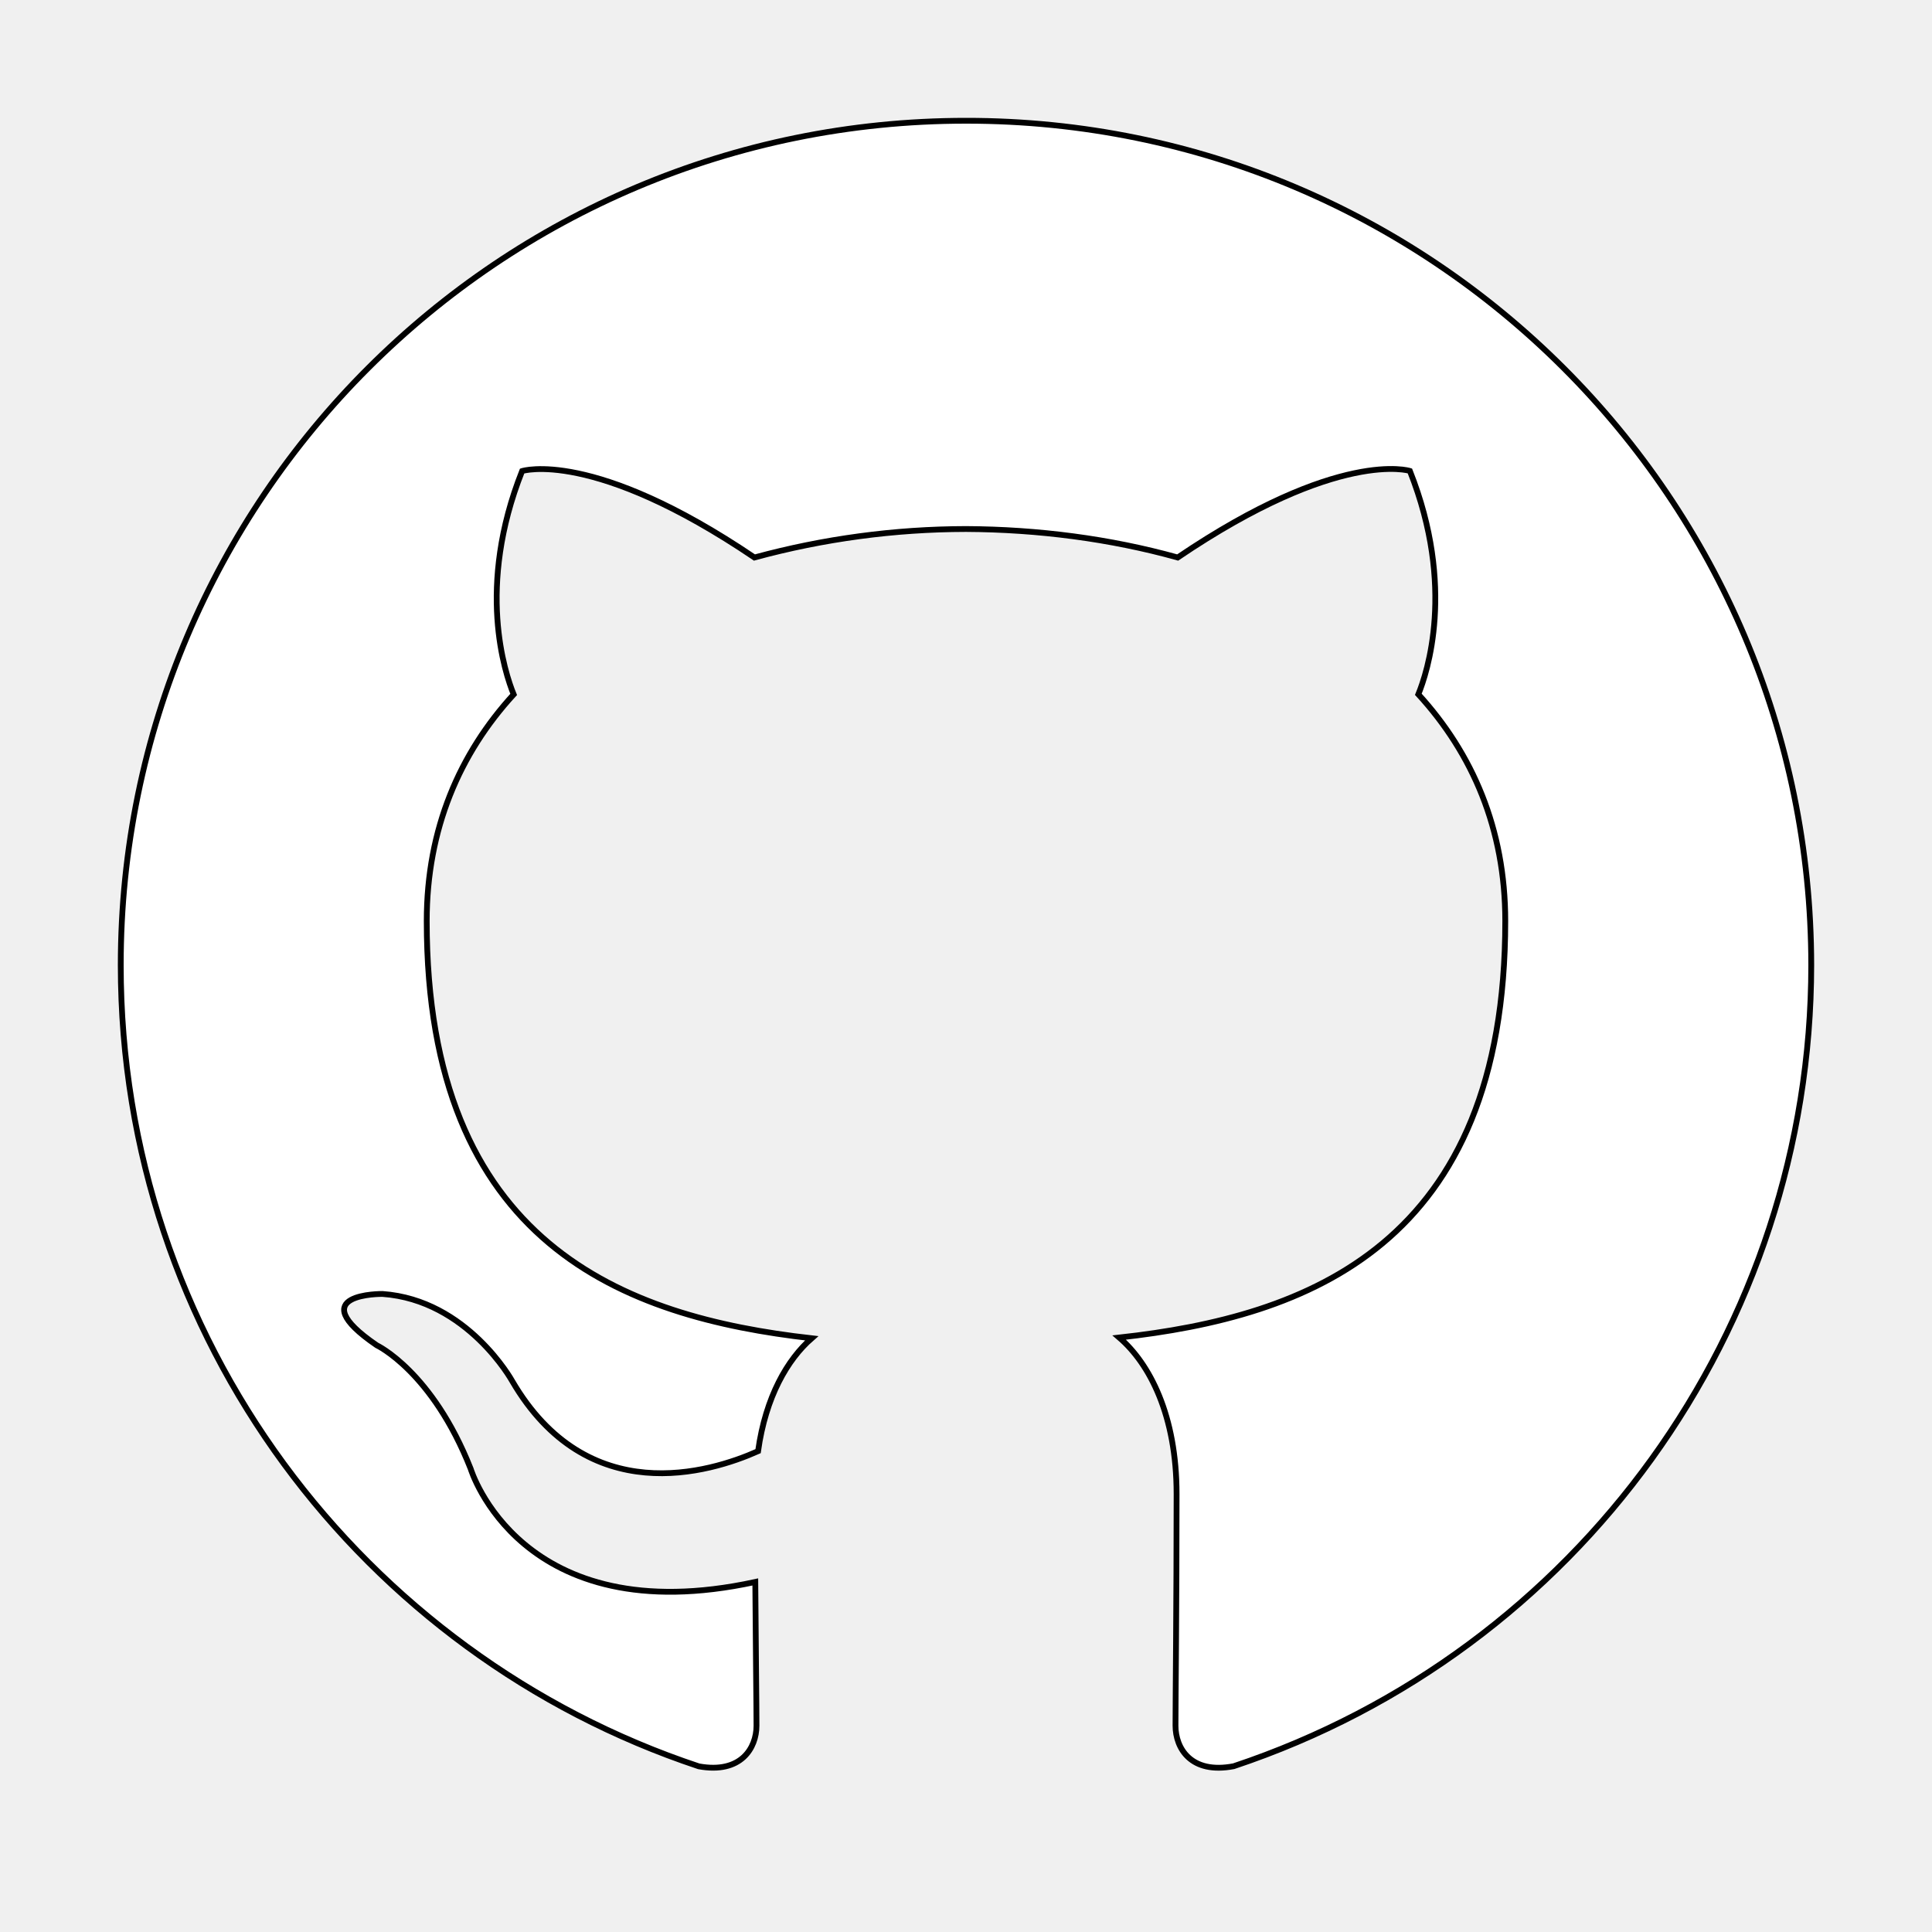
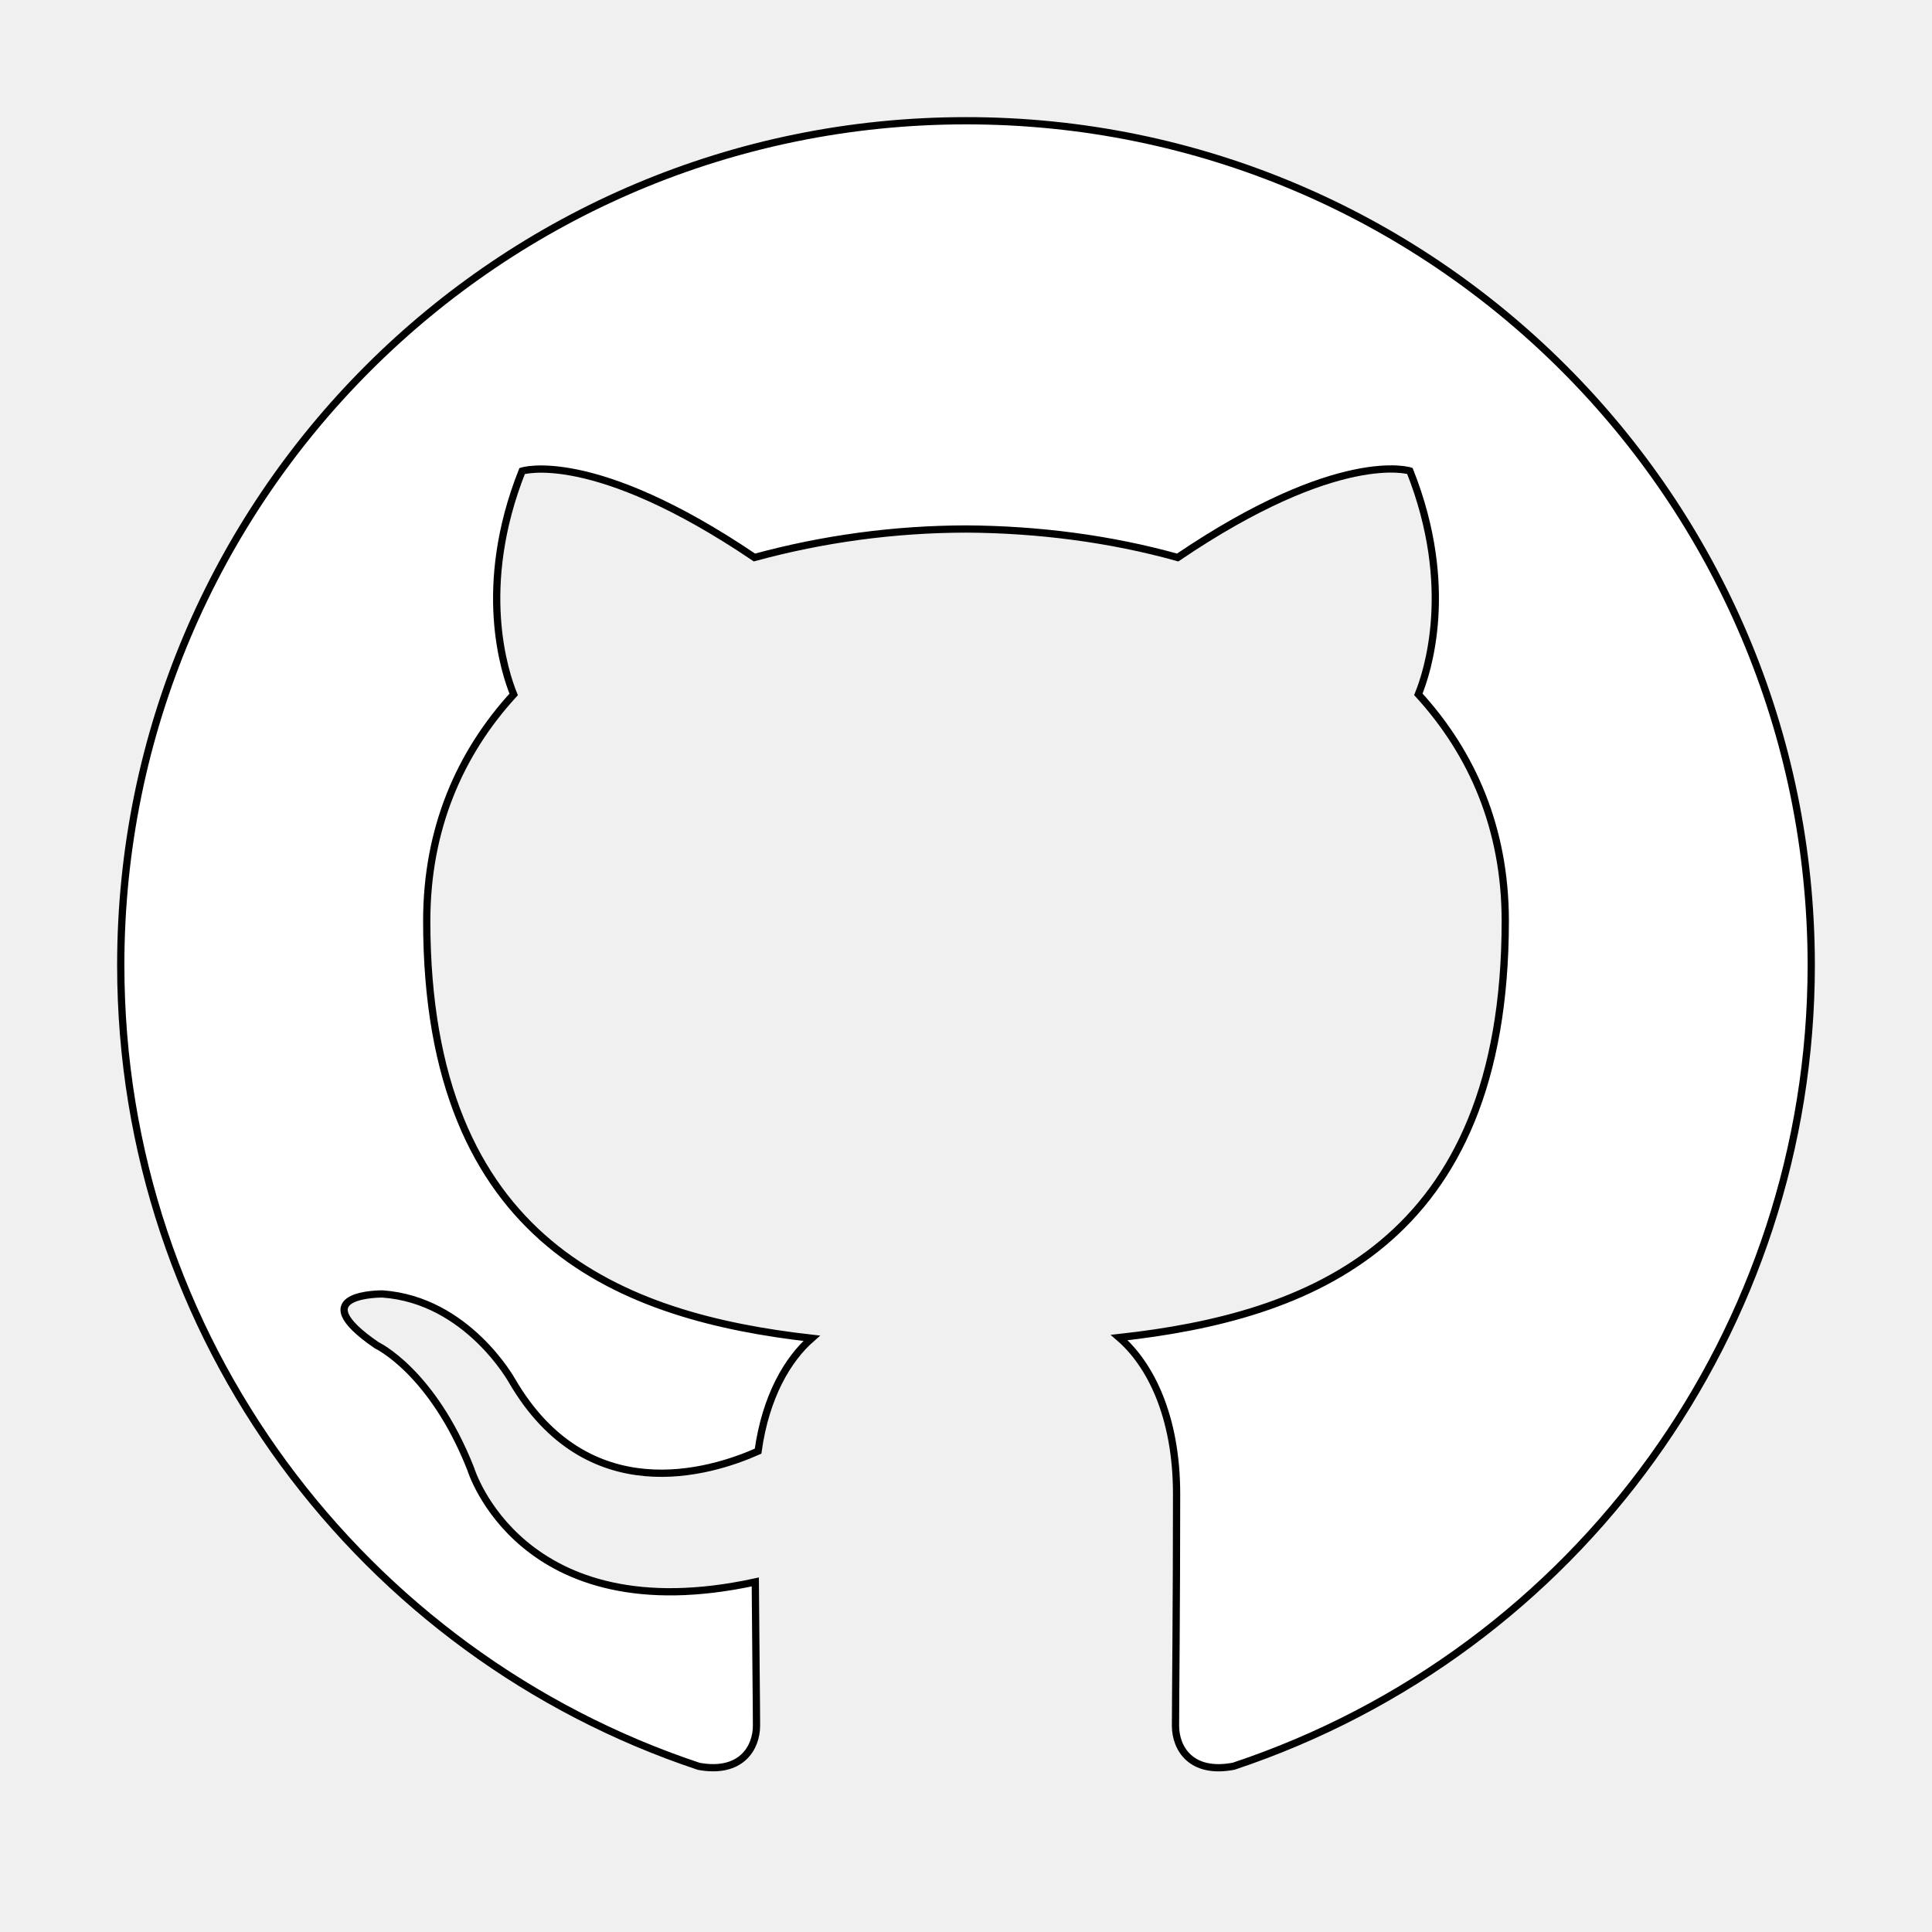
- <svg xmlns="http://www.w3.org/2000/svg" viewBox="0 0 16 16" fill="none" stroke="#000000" stroke-width="0.048">
+ <svg xmlns="http://www.w3.org/2000/svg" viewBox="0 0 16 16" fill="none" stroke="#000000" stroke-width="0.060">
  <g id="SVGRepo_bgCarrier" stroke-width="0" />
  <g id="SVGRepo_iconCarrier">
    <path fill="#ffffff" fill-rule="evenodd" d="M8 1C4.133 1 1 4.13 1 7.993c0 3.09 2.006 5.71 4.787 6.635.35.064.478-.152.478-.337 0-.166-.006-.606-.01-1.19-1.947.423-2.357-.937-2.357-.937-.319-.808-.778-1.023-.778-1.023-.635-.434.048-.425.048-.425.703.05 1.073.72 1.073.72.624 1.07 1.638.76 2.037.582.063-.452.244-.76.444-.935-1.554-.176-3.188-.776-3.188-3.456 0-.763.273-1.388.72-1.876-.072-.177-.312-.888.07-1.85 0 0 .586-.189 1.924.716A6.711 6.711 0 018 4.381c.595.003 1.194.08 1.753.236 1.336-.905 1.923-.717 1.923-.717.382.963.142 1.674.07 1.85.448.49.72 1.114.72 1.877 0 2.686-1.638 3.278-3.197 3.45.251.216.475.643.475 1.296 0 .934-.009 1.688-.009 1.918 0 .187.127.404.482.336A6.996 6.996 0 0015 7.993 6.997 6.997 0 008 1z" clip-rule="evenodd" />
  </g>
</svg>
